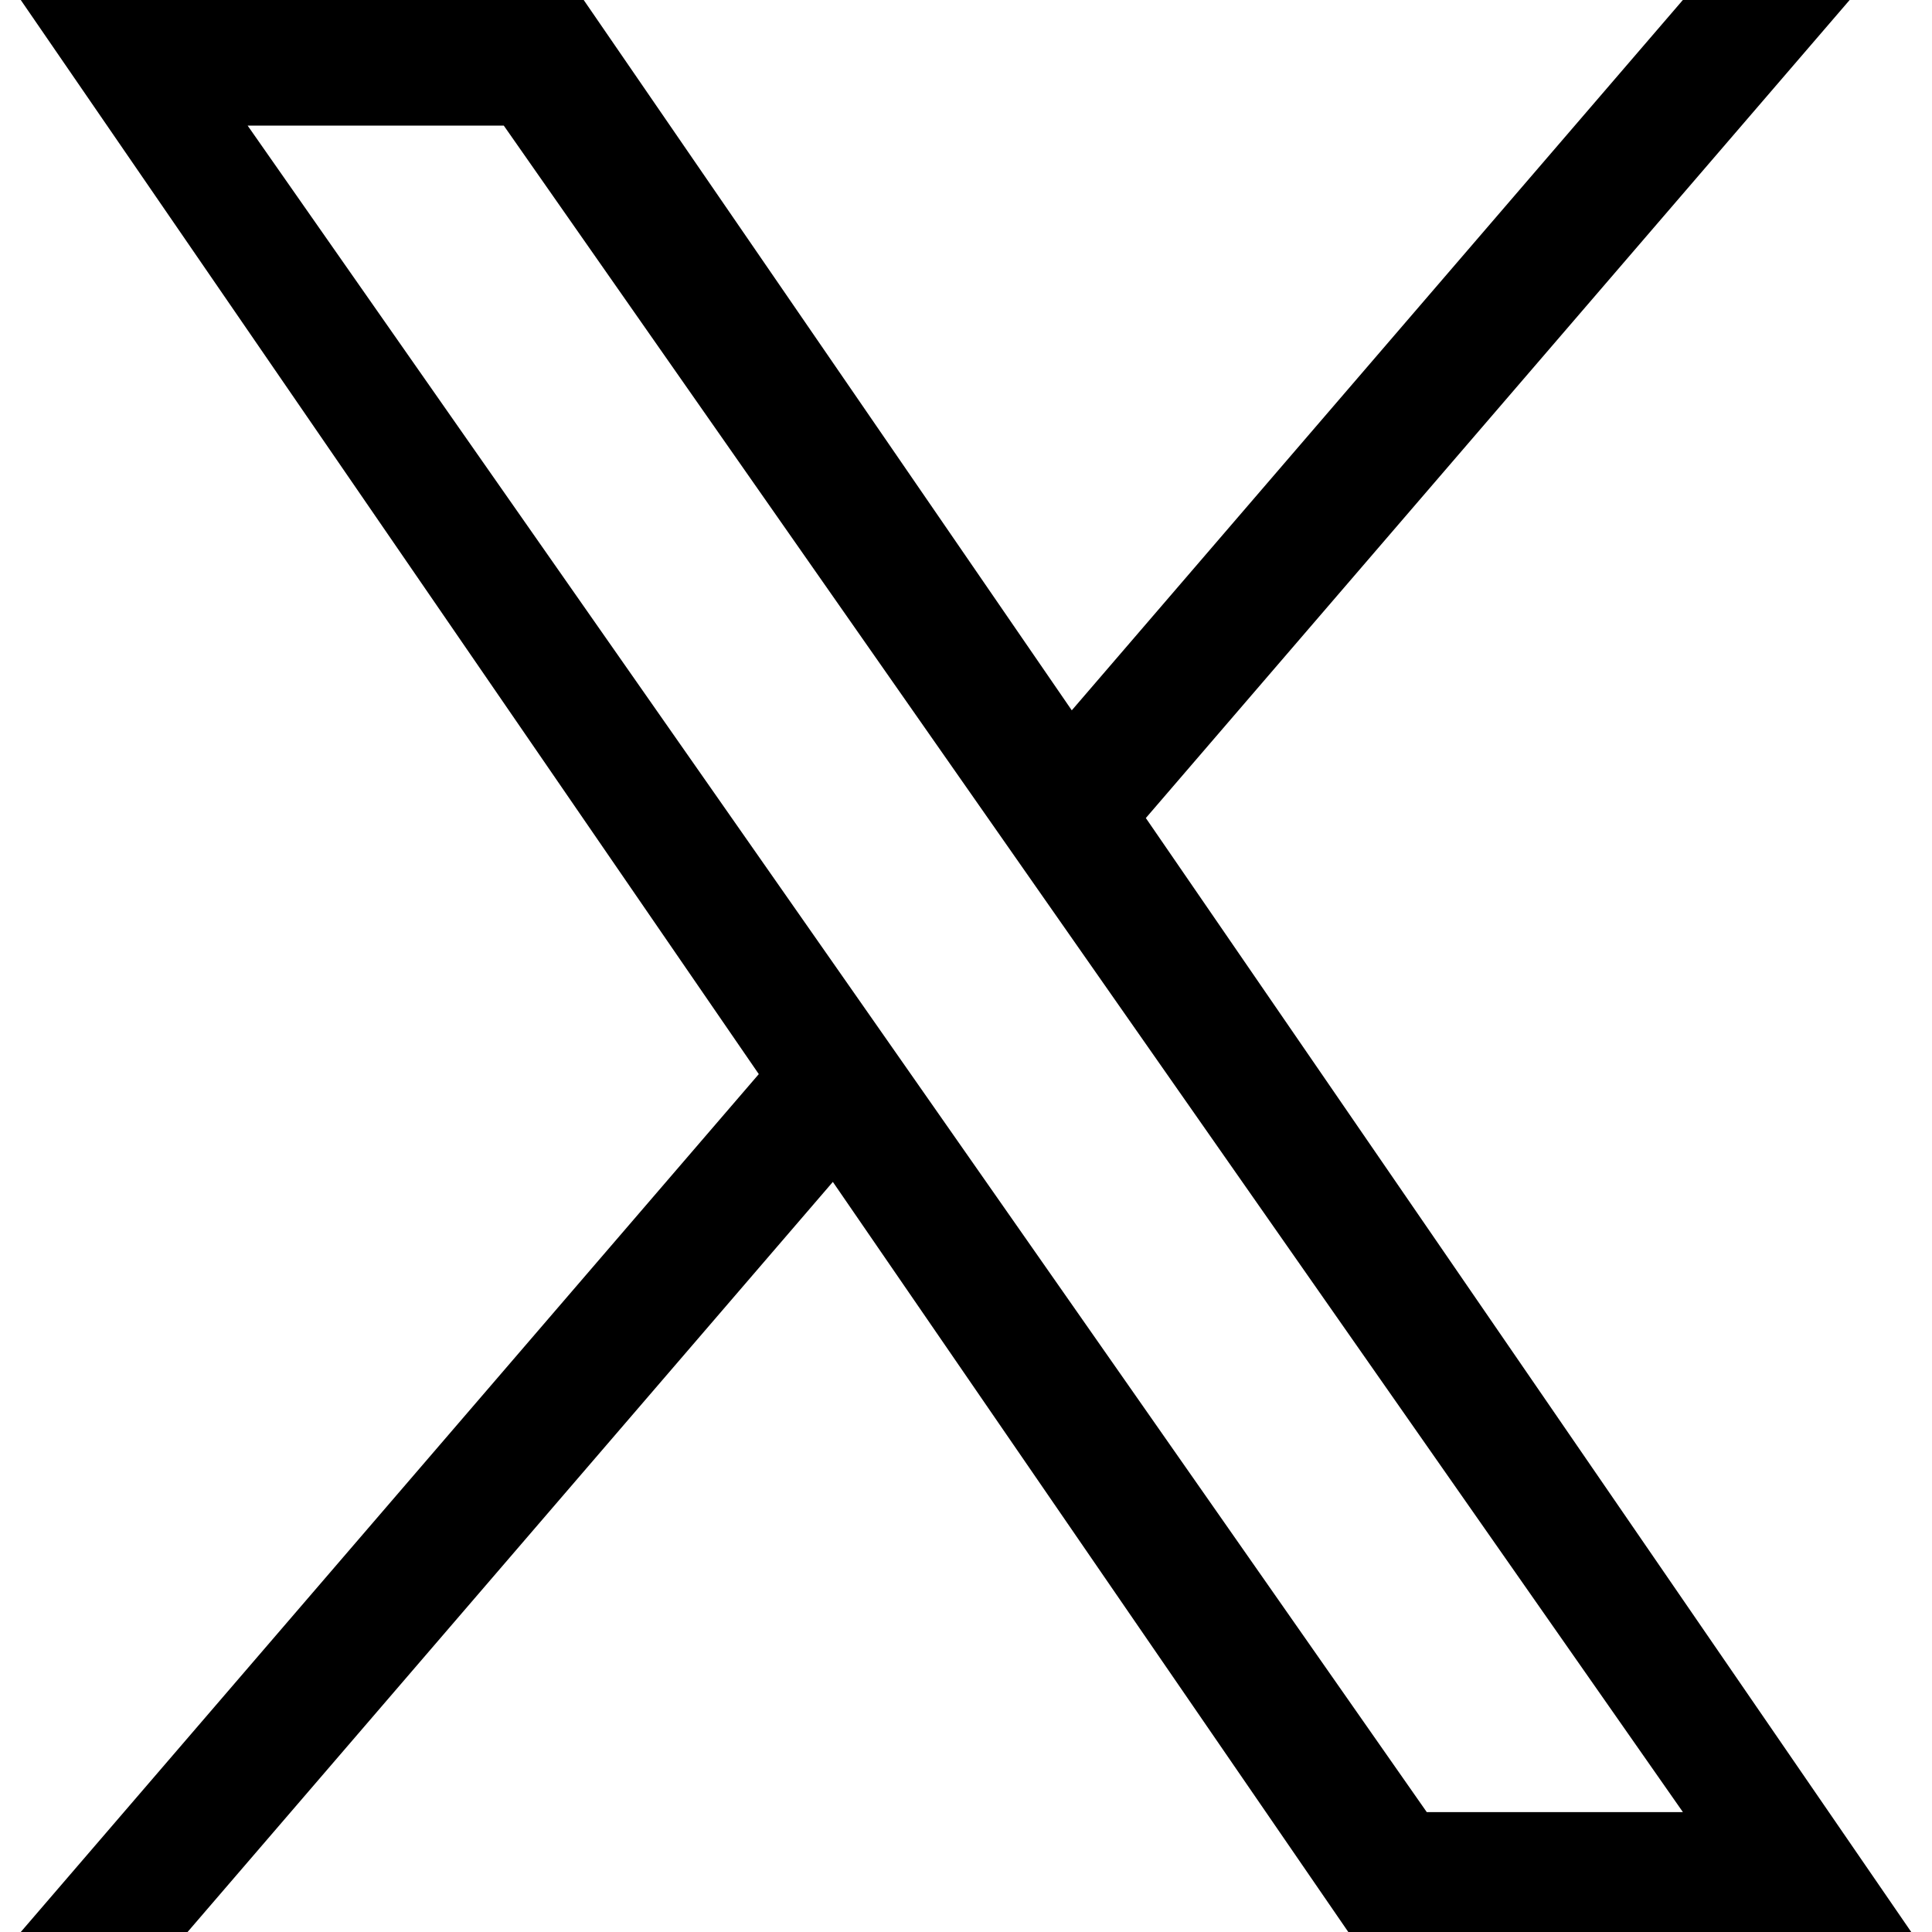
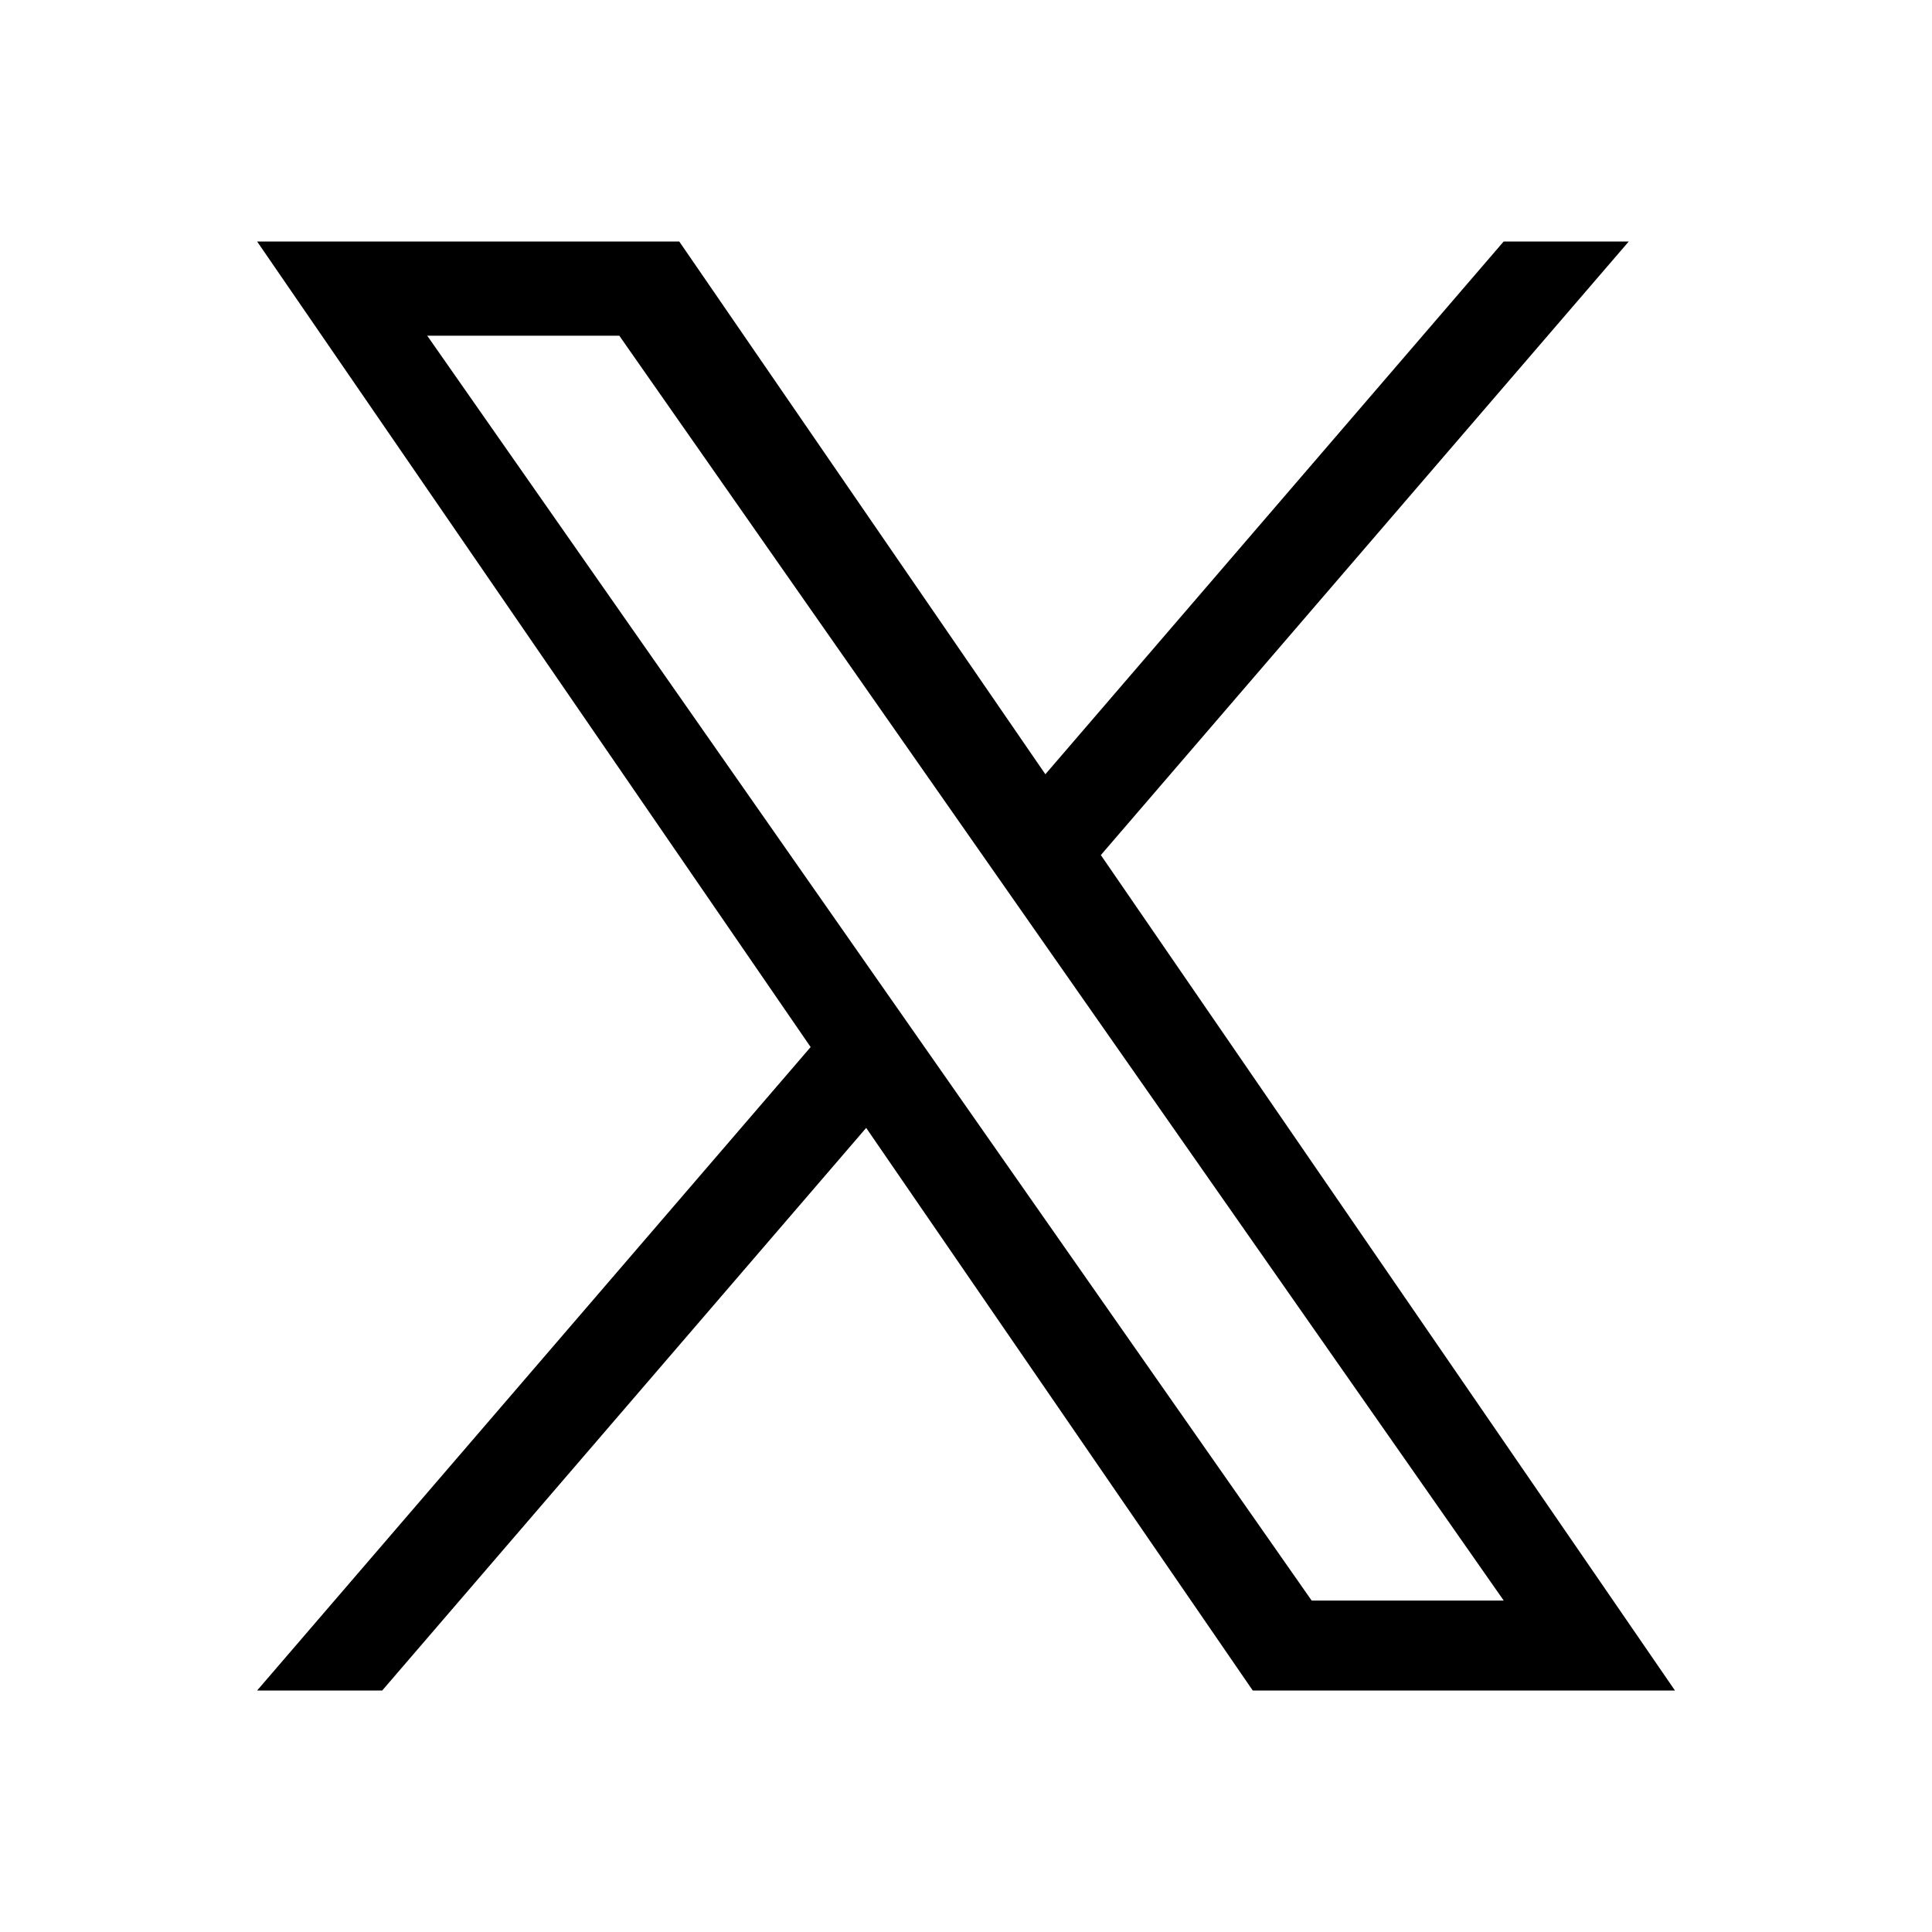
<svg xmlns="http://www.w3.org/2000/svg" viewBox="0 0 24 24" fill="currentColor">
-   <path d="M14.234 10.162 22.977 0h-2.072l-7.591 8.824L7.251 0H.258l9.168 13.343L.258 24H2.33l8.016-9.318L16.749 24h6.993zm-2.837 3.299-.929-1.329L3.076 1.56h3.182l5.965 8.532.929 1.329 7.754 11.09h-3.182z" />
+   <path d="M13.675 10.622 20.233 3h-1.554l-5.693 6.618L8.438 3H3.194l6.876 10.007L3.194 21H4.748l6.012-6.989L15.562 21h5.245zm-2.128 2.474-0.697-0.997L5.307 4.17h2.386l4.474 6.399 0.697 0.997 5.816 8.317h-2.386z" />
</svg>
